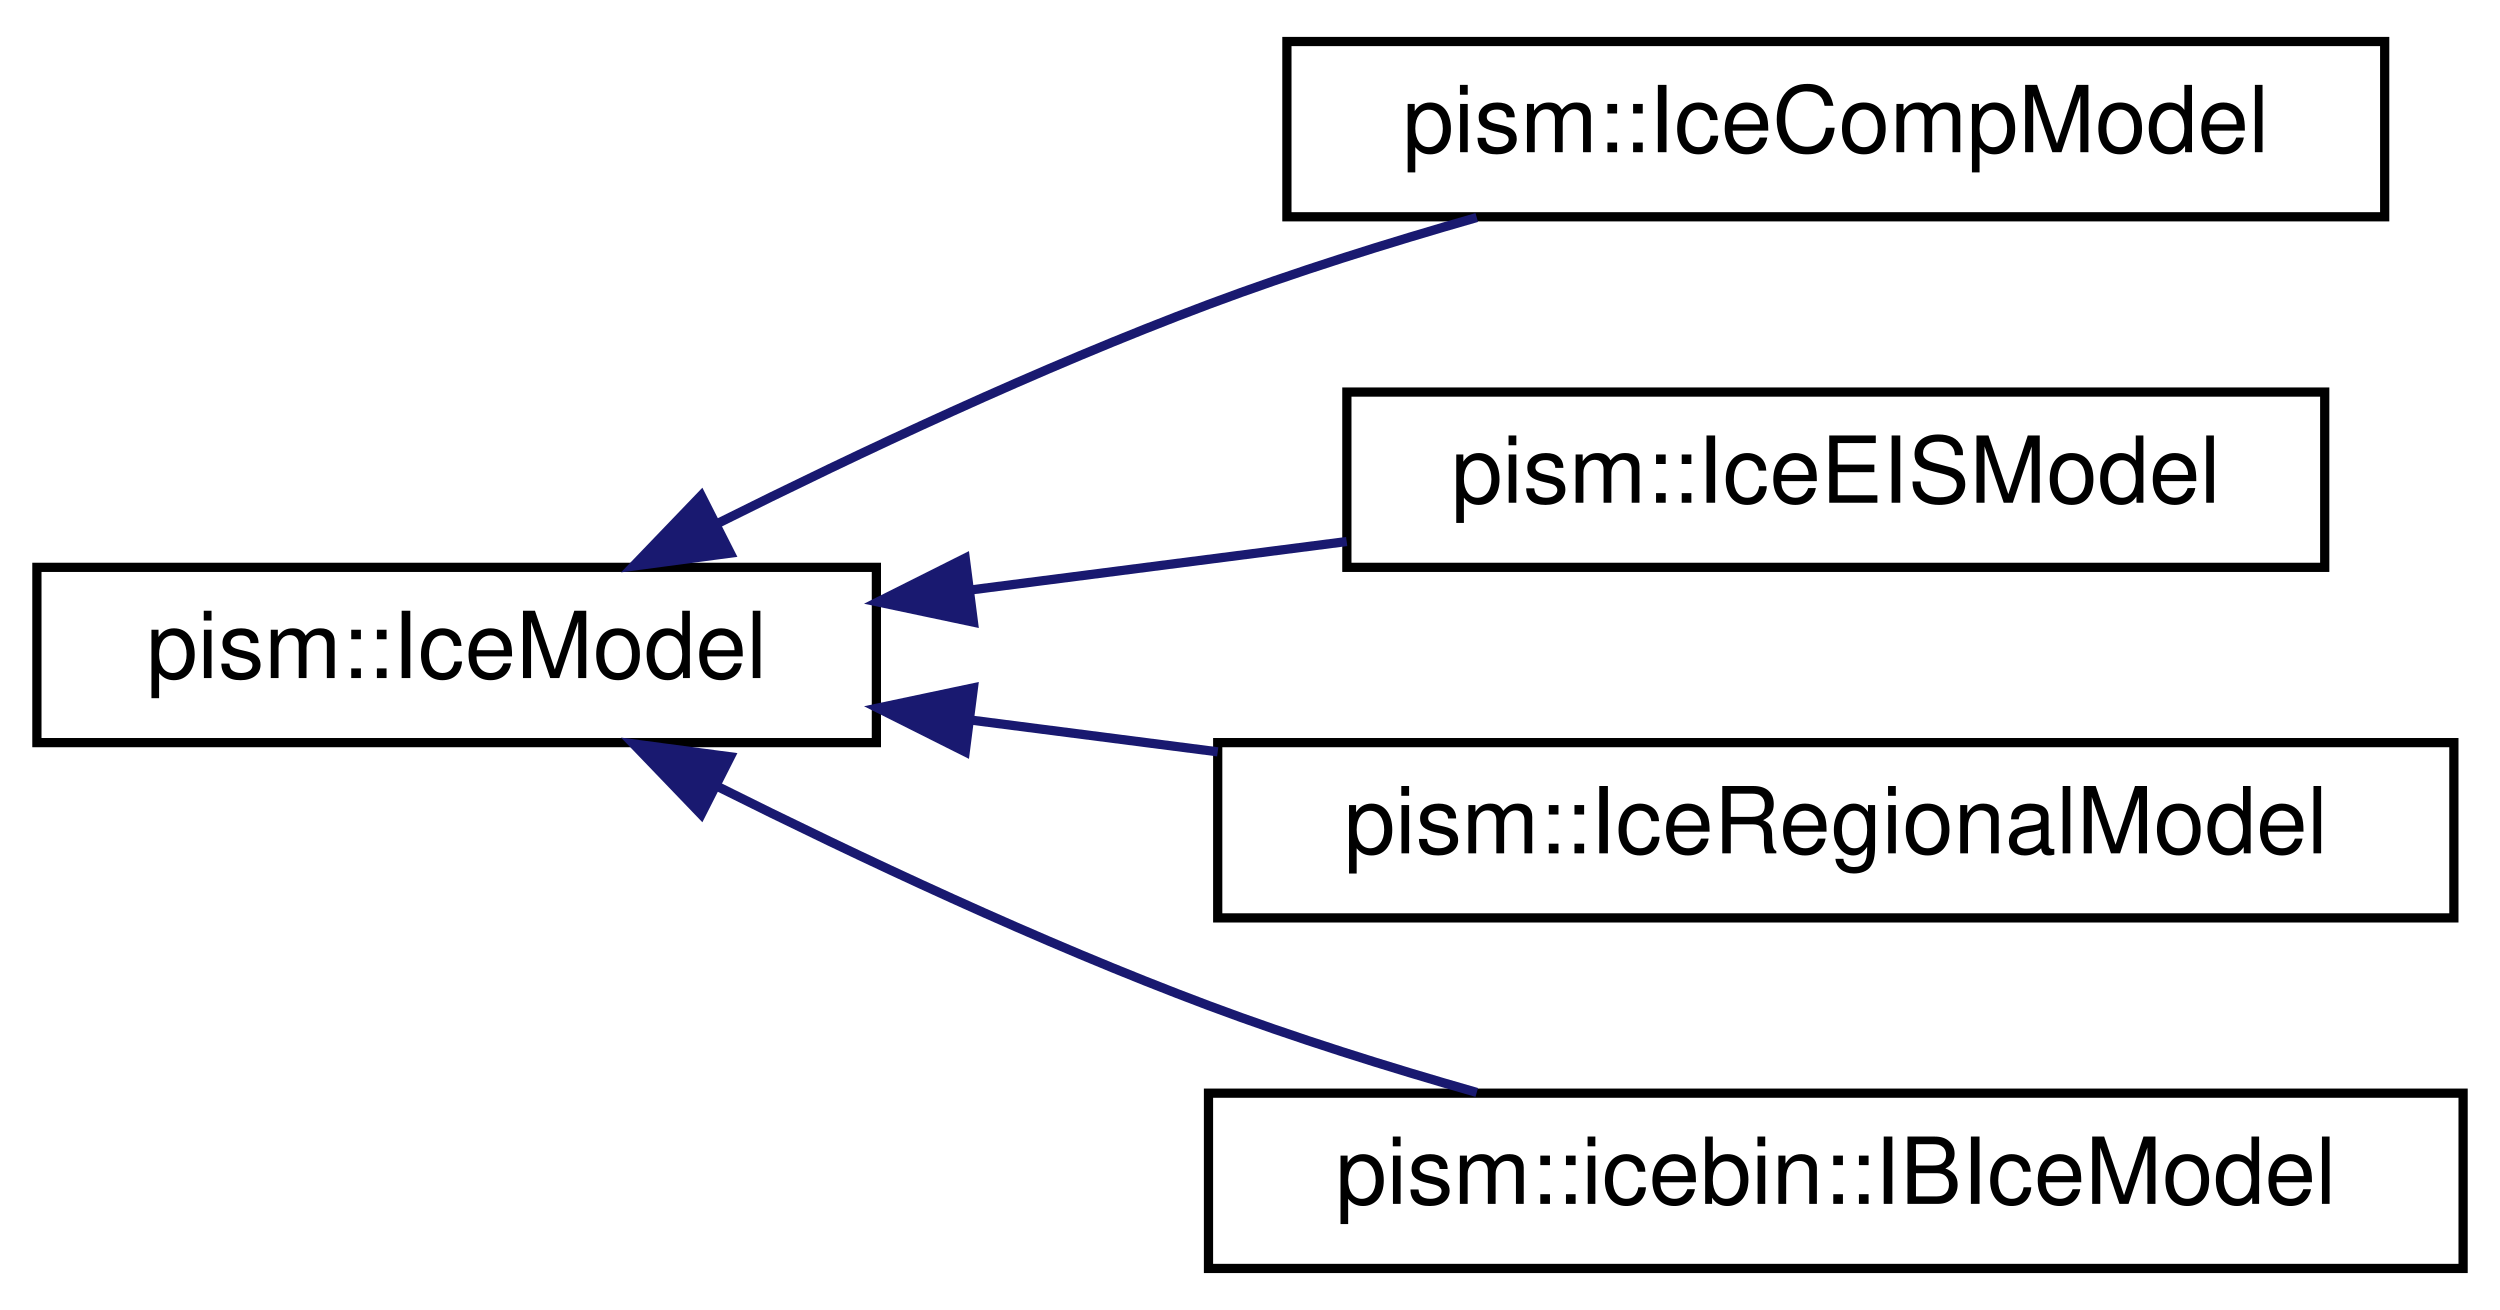
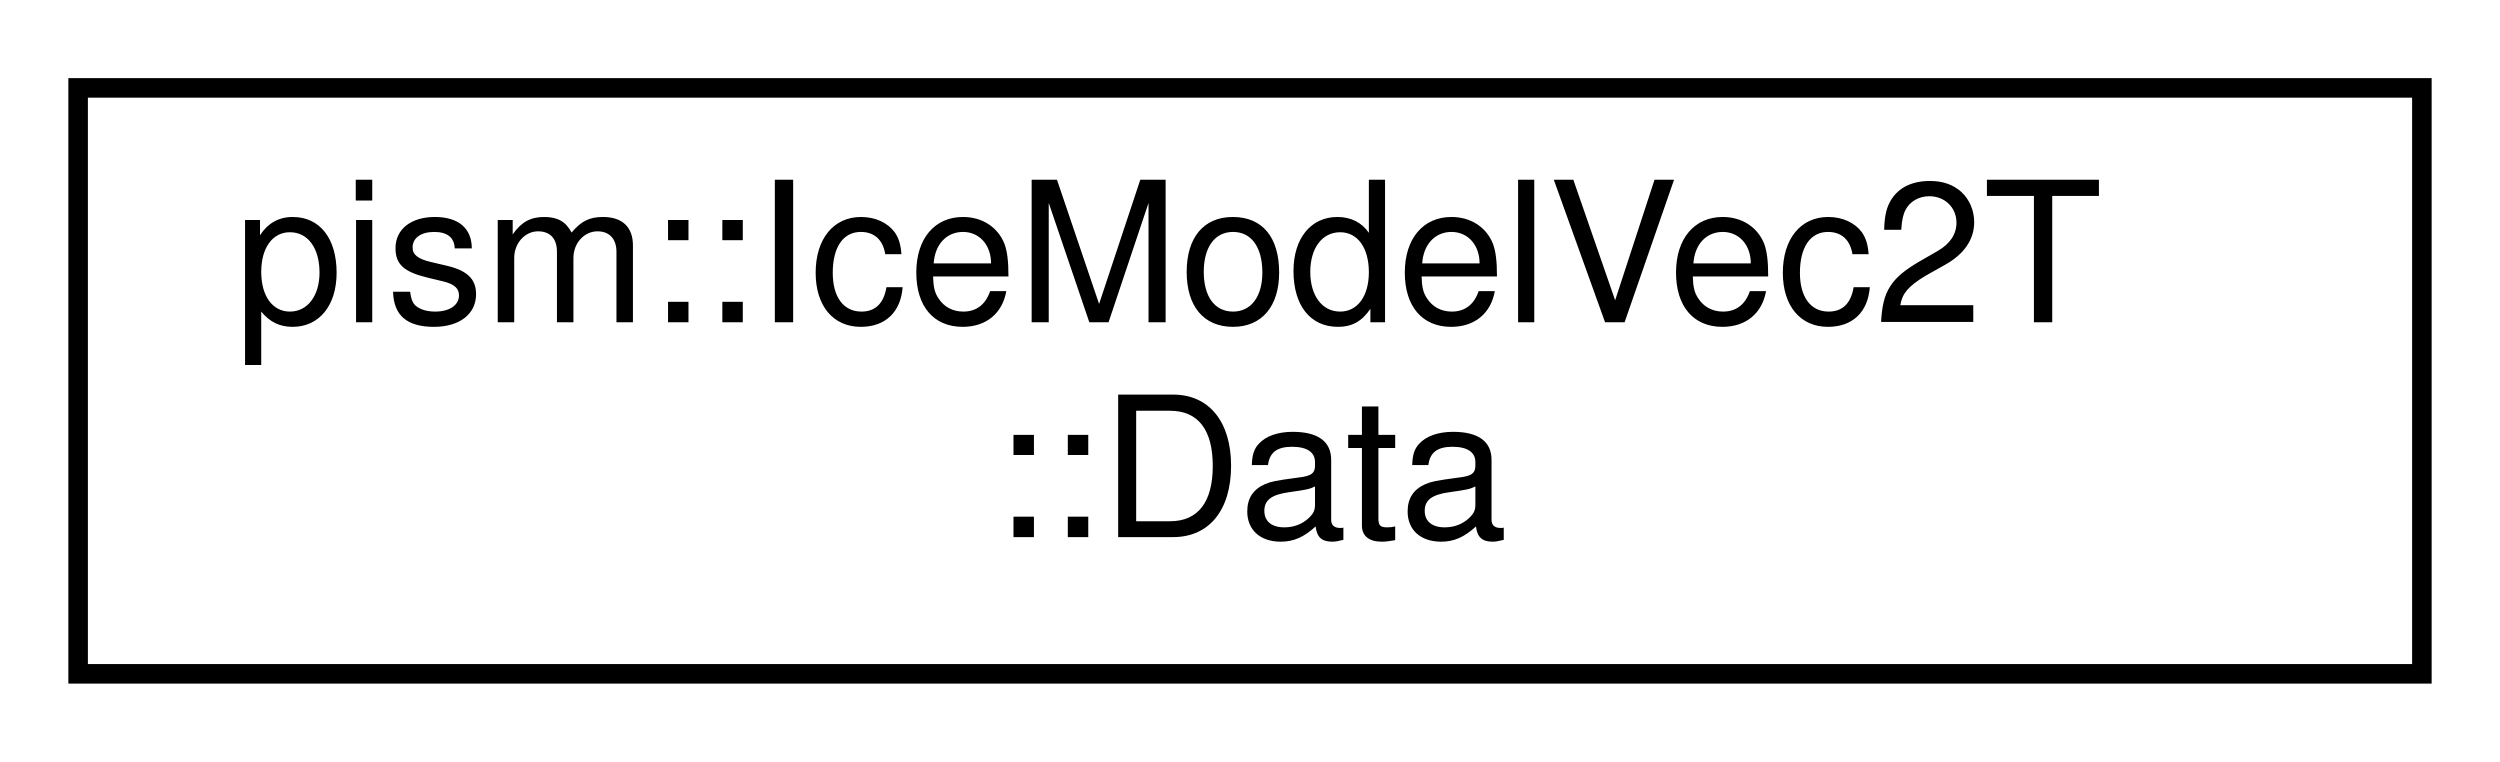
- <svg xmlns="http://www.w3.org/2000/svg" xmlns:xlink="http://www.w3.org/1999/xlink" width="271pt" height="142pt" viewBox="0.00 0.00 271.00 142.00">
-   <g id="graph0" class="graph" transform="scale(1 1) rotate(0) translate(4 138)">
+ <svg xmlns="http://www.w3.org/2000/svg" xmlns:xlink="http://www.w3.org/1999/xlink" width="128pt" height="39pt" viewBox="0.00 0.00 128.00 39.00">
+   <g id="graph0" class="graph" transform="scale(1 1) rotate(0) translate(4 35)">
    <g id="node1" class="node">
      <g id="a_node1">
-         <a xlink:href="classpism_1_1IceModel.html" target="_top" xlink:title=" ">
-           <polygon fill="none" stroke="black" points="0,-57.5 0,-76.5 91,-76.5 91,-57.5 0,-57.5" />
-           <text text-anchor="middle" x="45.5" y="-64.5" font-family="Helvetica,sans-Serif" font-size="10.00">pism::IceModel</text>
+         <a xlink:href="structpism_1_1IceModelVec2T_1_1Data.html" target="_top" xlink:title=" ">
+           <polygon fill="none" stroke="black" points="0,-0.5 0,-30.5 120,-30.5 120,-0.5 0,-0.5" />
+           <text text-anchor="start" x="8" y="-18.5" font-family="Helvetica,sans-Serif" font-size="10.00">pism::IceModelVec2T</text>
+           <text text-anchor="middle" x="60" y="-7.5" font-family="Helvetica,sans-Serif" font-size="10.00">::Data</text>
        </a>
      </g>
    </g>
-     <g id="node2" class="node">
-       <g id="a_node2">
-         <a xlink:href="classpism_1_1IceCompModel.html" target="_top" xlink:title=" ">
-           <polygon fill="none" stroke="black" points="135.5,-114.5 135.5,-133.5 254.5,-133.5 254.5,-114.5 135.5,-114.5" />
-           <text text-anchor="middle" x="195" y="-121.5" font-family="Helvetica,sans-Serif" font-size="10.00">pism::IceCompModel</text>
-         </a>
-       </g>
-     </g>
-     <g id="edge1" class="edge">
-       <path fill="none" stroke="midnightblue" d="M73.63,-81.18C89.02,-88.87 108.78,-98.17 127,-105 136.28,-108.48 146.49,-111.68 156.08,-114.42" />
-       <polygon fill="midnightblue" stroke="midnightblue" points="75.17,-78.04 64.67,-76.64 72.01,-84.28 75.17,-78.04" />
-     </g>
-     <g id="node3" class="node">
-       <g id="a_node3">
-         <a xlink:href="classpism_1_1IceEISModel.html" target="_top" xlink:title="Derived class for doing EISMINT II simplified geometry experiments.">
-           <polygon fill="none" stroke="black" points="142,-76.5 142,-95.5 248,-95.5 248,-76.5 142,-76.5" />
-           <text text-anchor="middle" x="195" y="-83.5" font-family="Helvetica,sans-Serif" font-size="10.00">pism::IceEISModel</text>
-         </a>
-       </g>
-     </g>
-     <g id="edge2" class="edge">
-       <path fill="none" stroke="midnightblue" d="M101.16,-74.04C114.51,-75.76 128.76,-77.6 141.98,-79.3" />
-       <polygon fill="midnightblue" stroke="midnightblue" points="101.52,-70.56 91.16,-72.75 100.63,-77.5 101.52,-70.56" />
-     </g>
-     <g id="node4" class="node">
-       <g id="a_node4">
-         <a xlink:href="classpism_1_1IceRegionalModel.html" target="_top" xlink:title="A version of the PISM core class (IceModel) which knows about the no_model_mask and its semantics.">
-           <polygon fill="none" stroke="black" points="128,-38.5 128,-57.5 262,-57.5 262,-38.5 128,-38.5" />
-           <text text-anchor="middle" x="195" y="-45.5" font-family="Helvetica,sans-Serif" font-size="10.00">pism::IceRegionalModel</text>
-         </a>
-       </g>
-     </g>
-     <g id="edge3" class="edge">
-       <path fill="none" stroke="midnightblue" d="M101.2,-59.95C109.93,-58.83 119.04,-57.66 128,-56.5" />
-       <polygon fill="midnightblue" stroke="midnightblue" points="100.63,-56.5 91.16,-61.25 101.52,-63.44 100.63,-56.5" />
-     </g>
-     <g id="node5" class="node">
-       <g id="a_node5">
-         <a xlink:href="classpism_1_1icebin_1_1IBIceModel.html" target="_top" xlink:title=" ">
-           <polygon fill="none" stroke="black" points="127,-0.5 127,-19.5 263,-19.5 263,-0.5 127,-0.5" />
-           <text text-anchor="middle" x="195" y="-7.5" font-family="Helvetica,sans-Serif" font-size="10.00">pism::icebin::IBIceModel</text>
-         </a>
-       </g>
-     </g>
-     <g id="edge4" class="edge">
-       <path fill="none" stroke="midnightblue" d="M73.63,-52.82C89.02,-45.13 108.78,-35.83 127,-29 136.28,-25.52 146.49,-22.32 156.08,-19.58" />
-       <polygon fill="midnightblue" stroke="midnightblue" points="72.01,-49.72 64.67,-57.36 75.17,-55.96 72.01,-49.72" />
-     </g>
  </g>
</svg>
